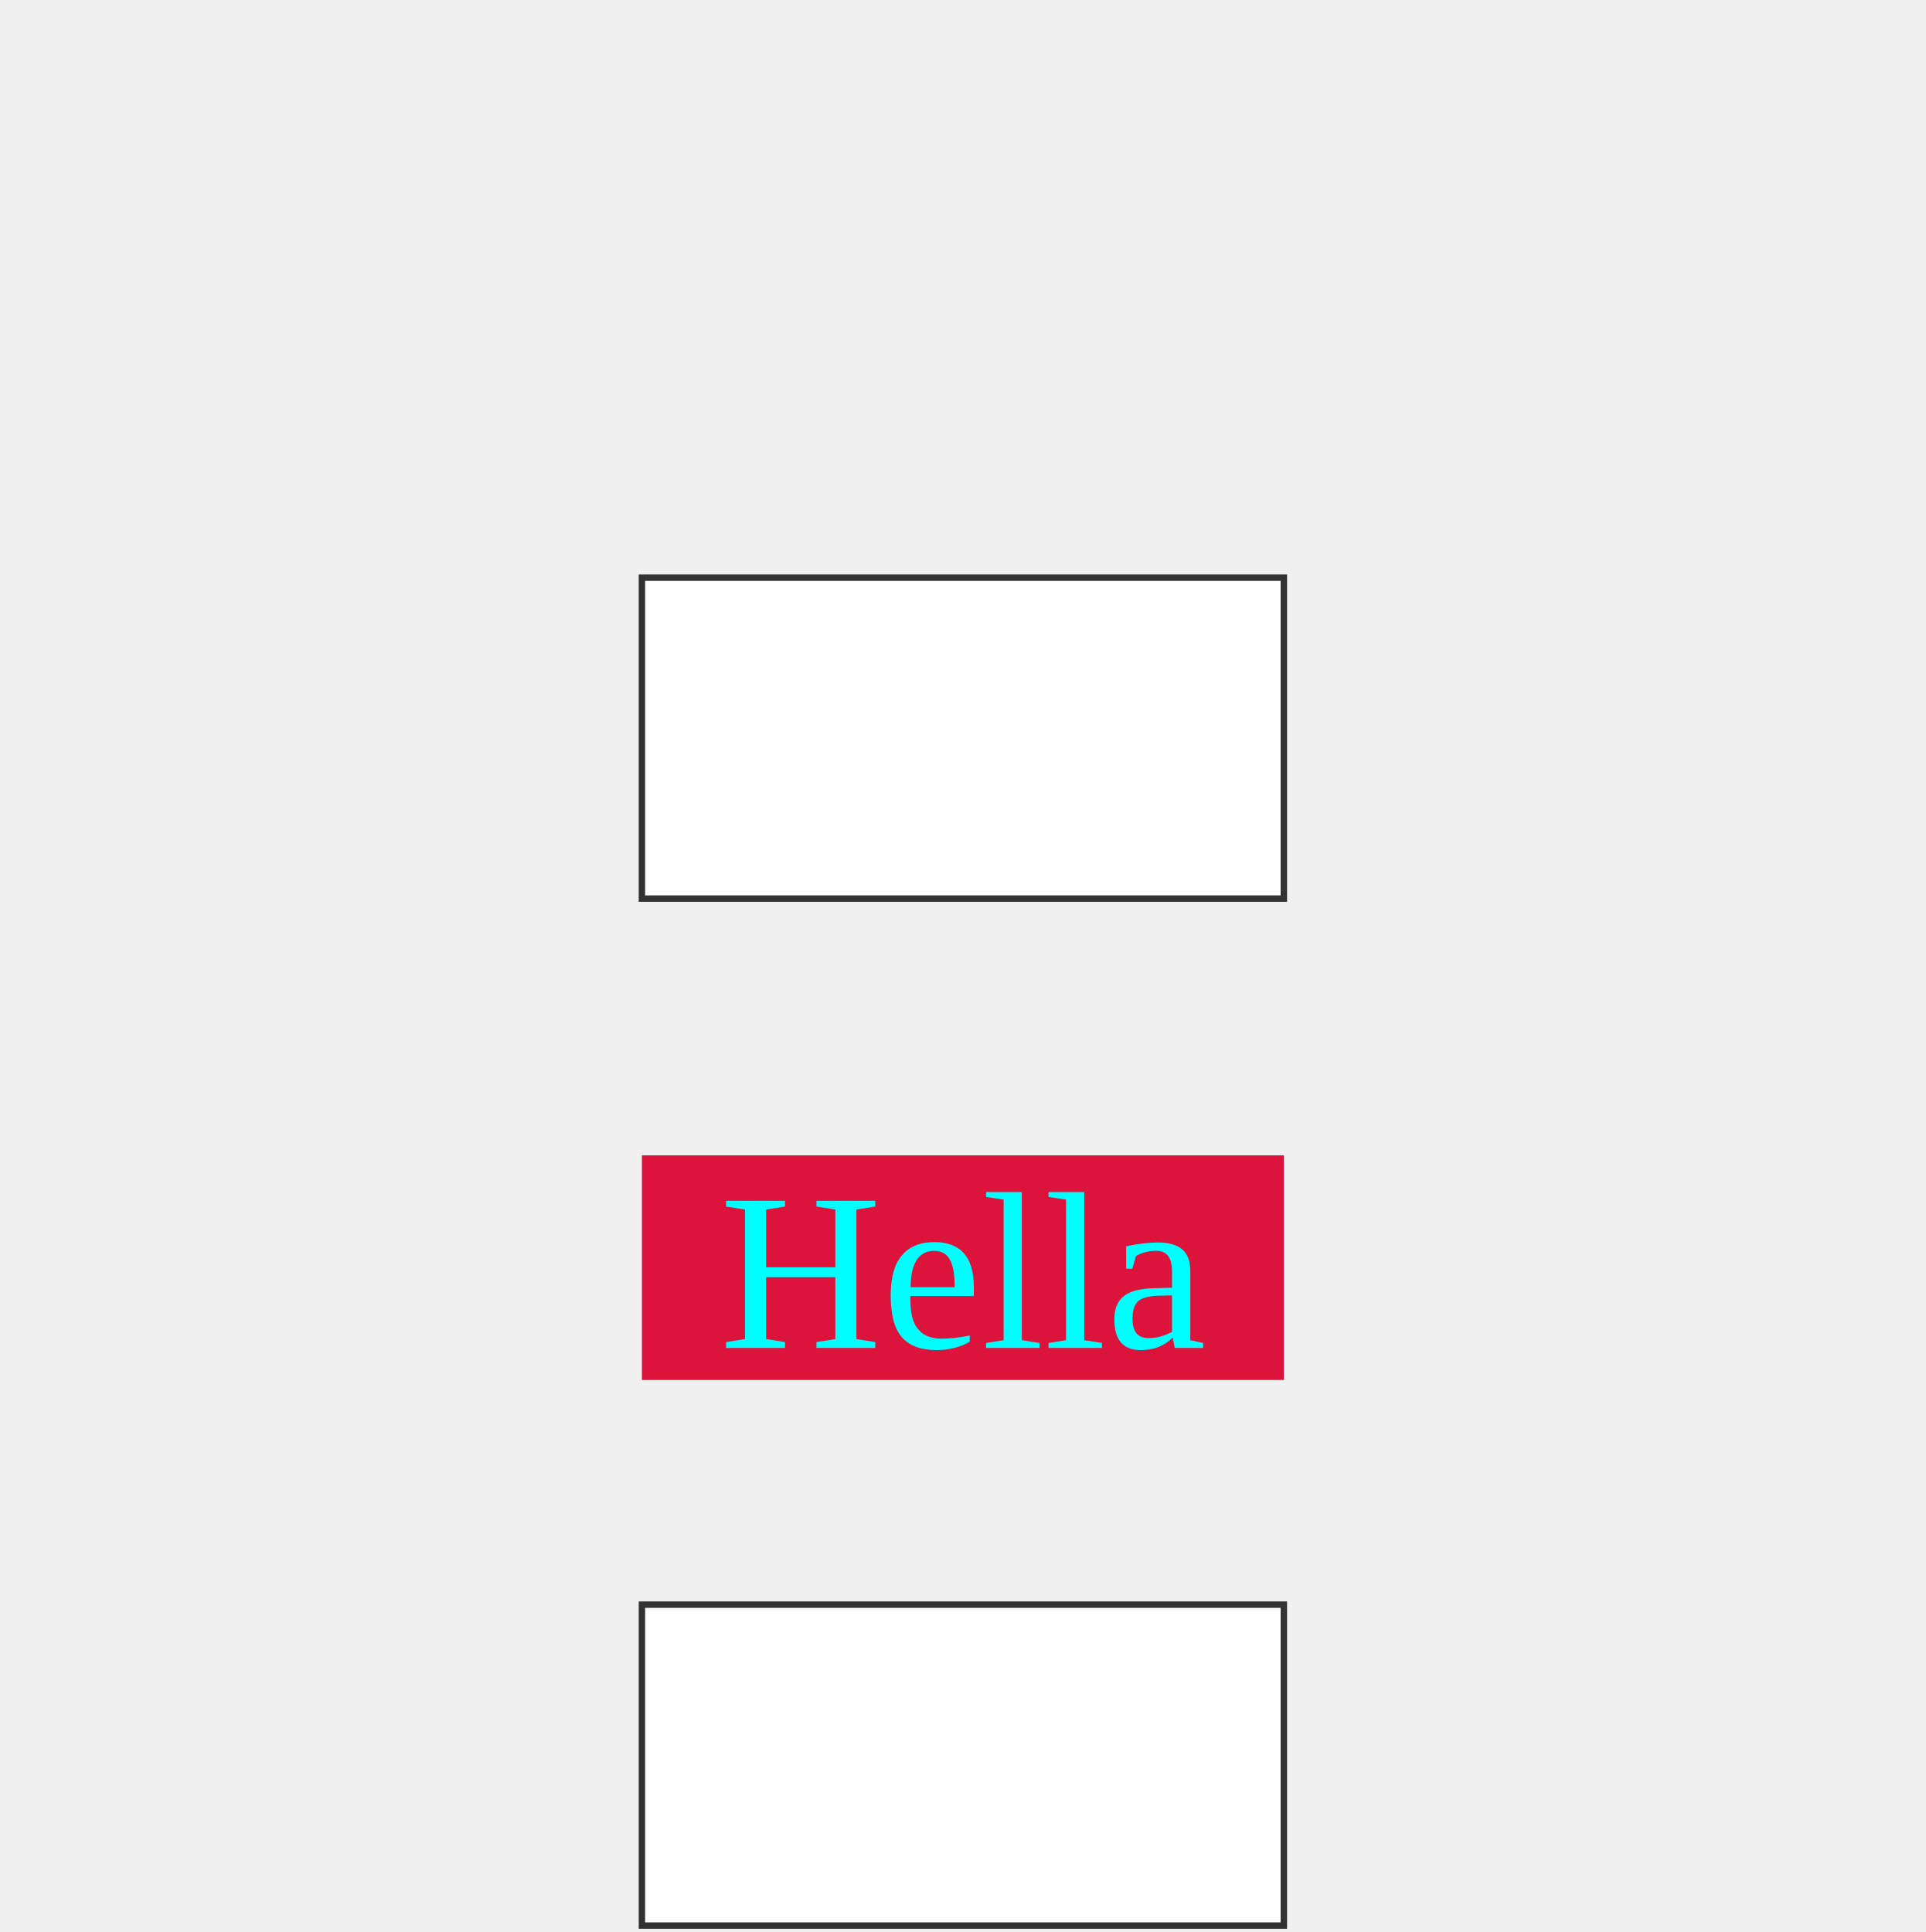
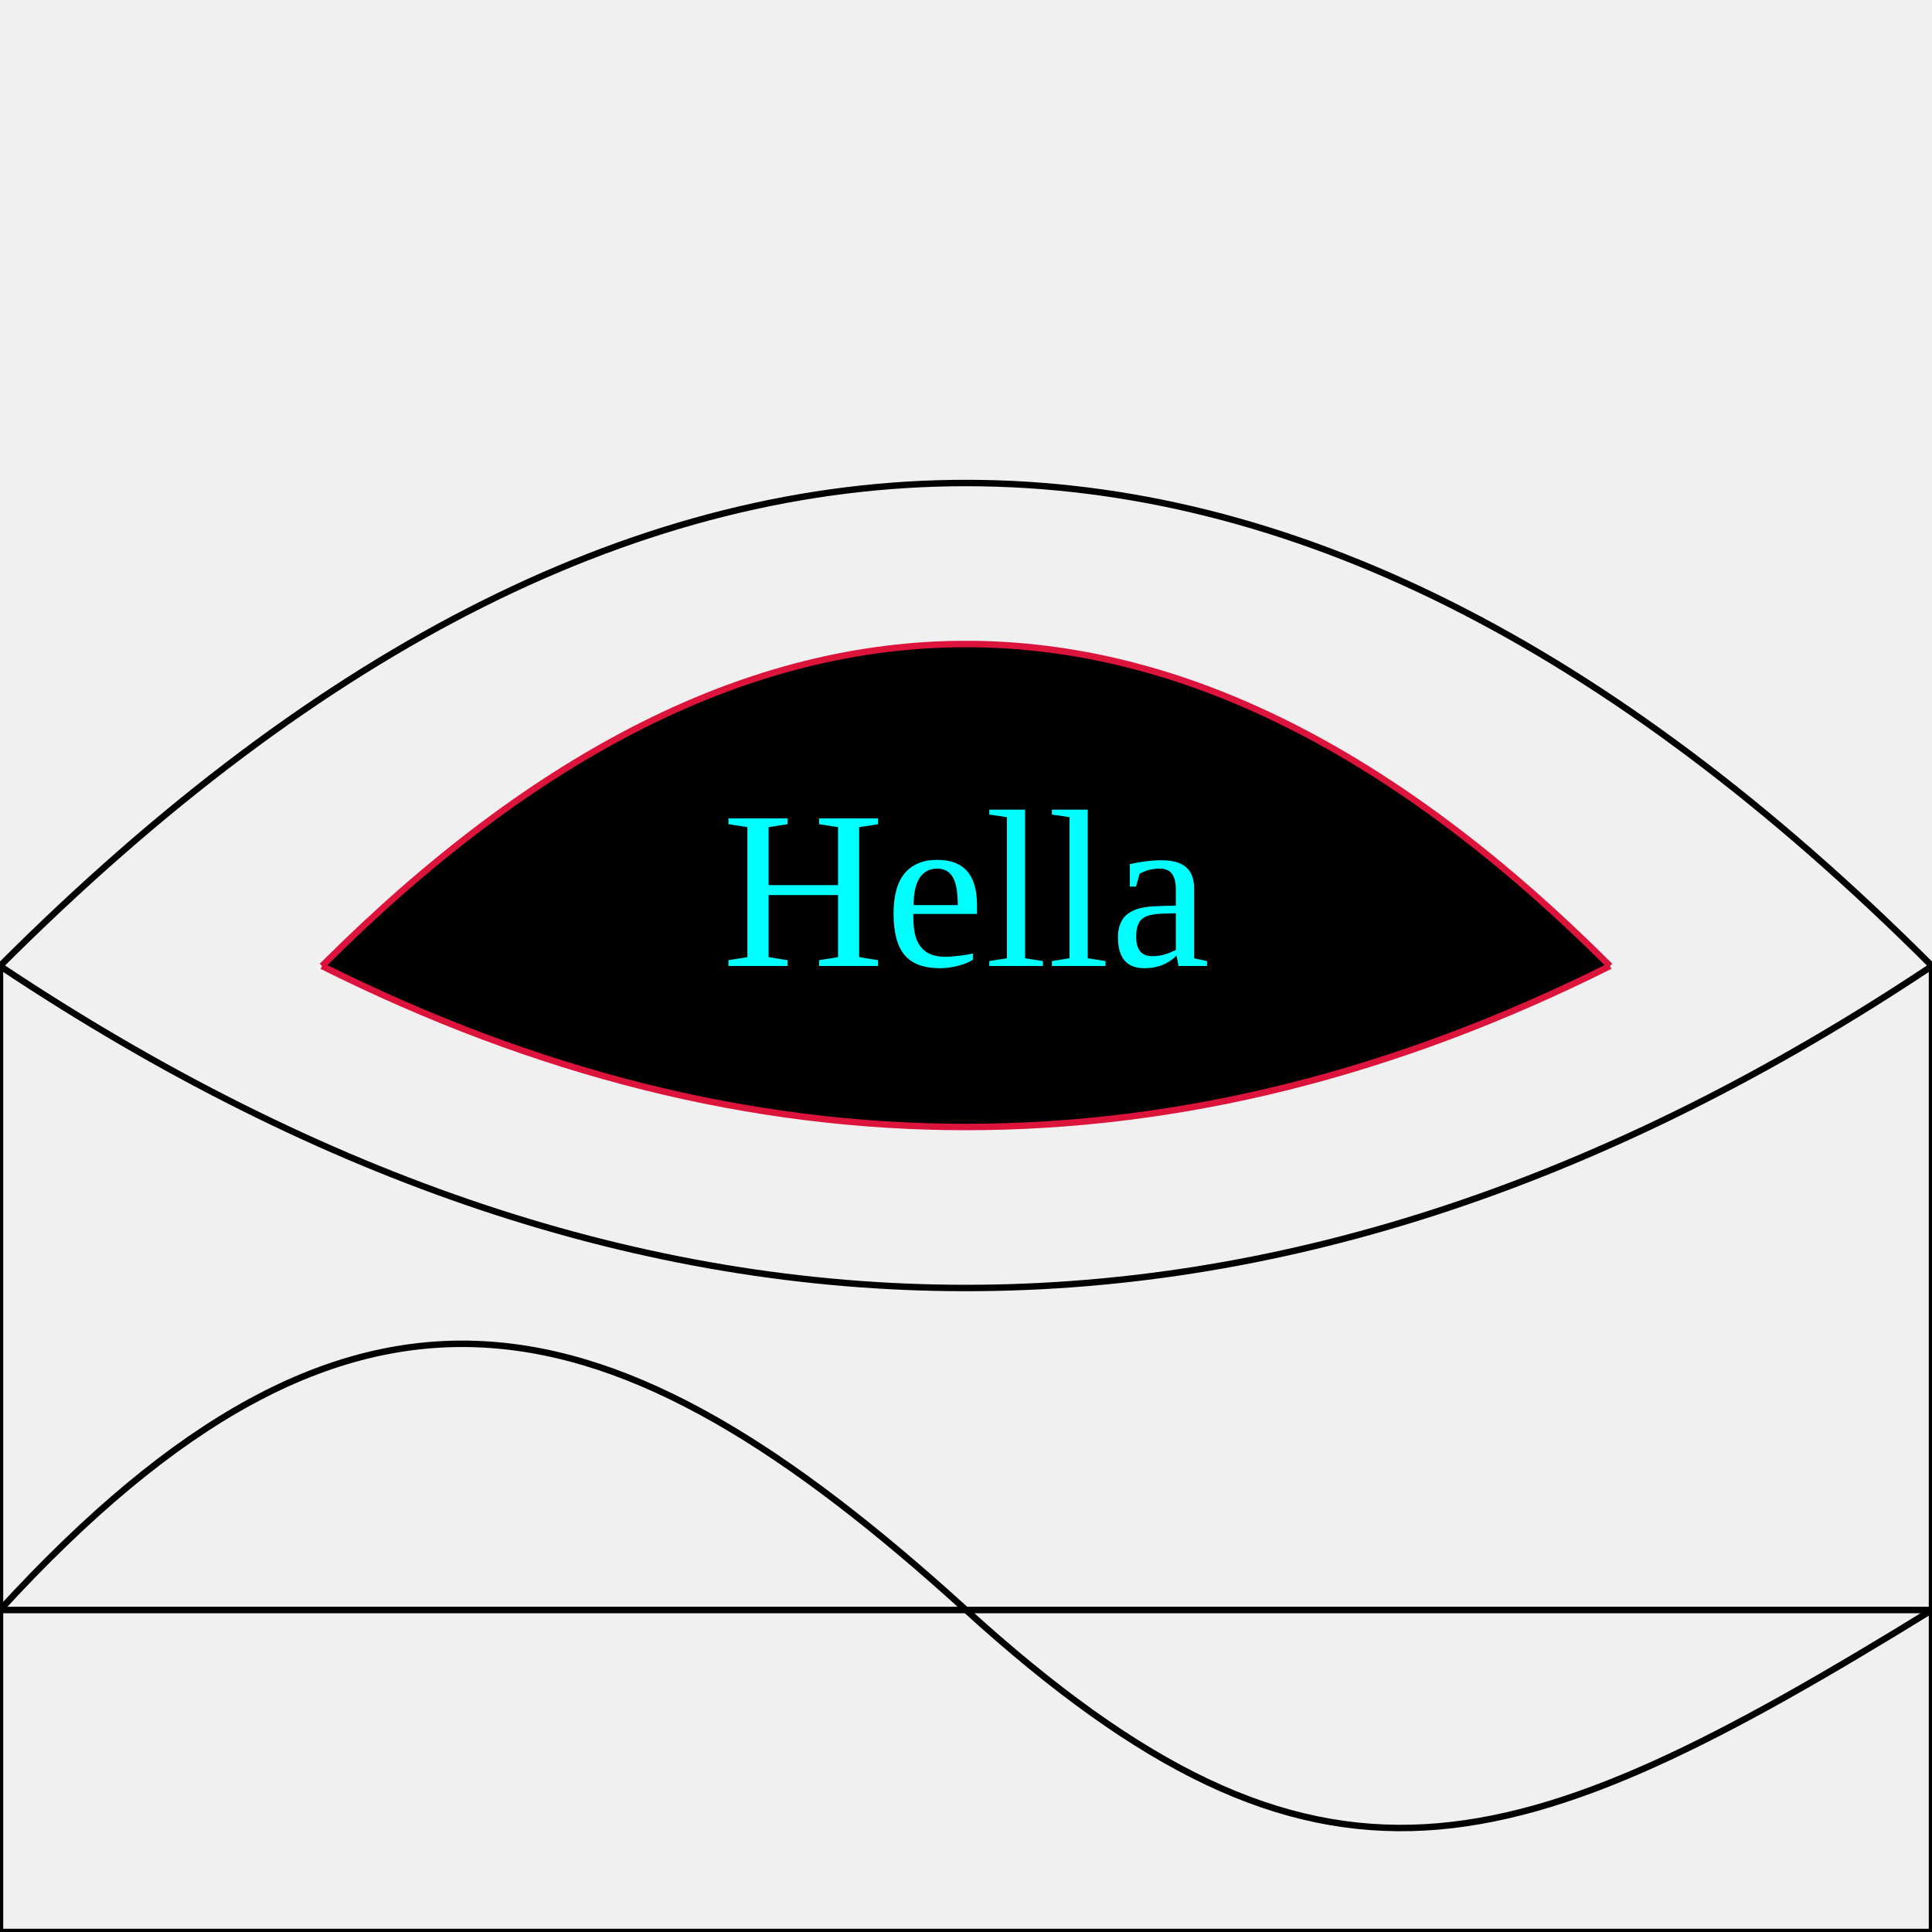
- <svg xmlns="http://www.w3.org/2000/svg" version="1.1" baseProfile="full" width="300px" height="301px">
-   <rect width="100" height="50" x="100" y="250" fill="white" stroke="#333333" />
-   <rect width="100" height="50" x="100" y="90" fill="white" stroke="#333333" />
-   <rect x="100" y="180" width="100px" height="35px" fill="crimson" />
-   <text x="150" y="210" font-size="35" text-anchor="middle" fill="aqua"> Hella </text>
+ <svg xmlns="http://www.w3.org/2000/svg" version="1.1" baseProfile="full" width="300px" height="300px">
+   <path d="M 0 150 Q 150 0 300 150 M 300 150 L 300 300 L 0 300 L 0 150 M 0 150 Q 150 250 300 150" stroke="black" fill="transparent" />
+   <path d="M 50 150 Q 150 50 250 150 M 250 150 Q 150 200 50 150" stroke="crimson" fill="black" />
+   <path d="M 0 250 C 55 190, 95 200, 150 250 S 235 290 300 250 L 0 250" stroke="black" fill="transparent" />
+   <text x="150" y="150" font-size="35" text-anchor="middle" fill="aqua"> Hella </text>
</svg>
